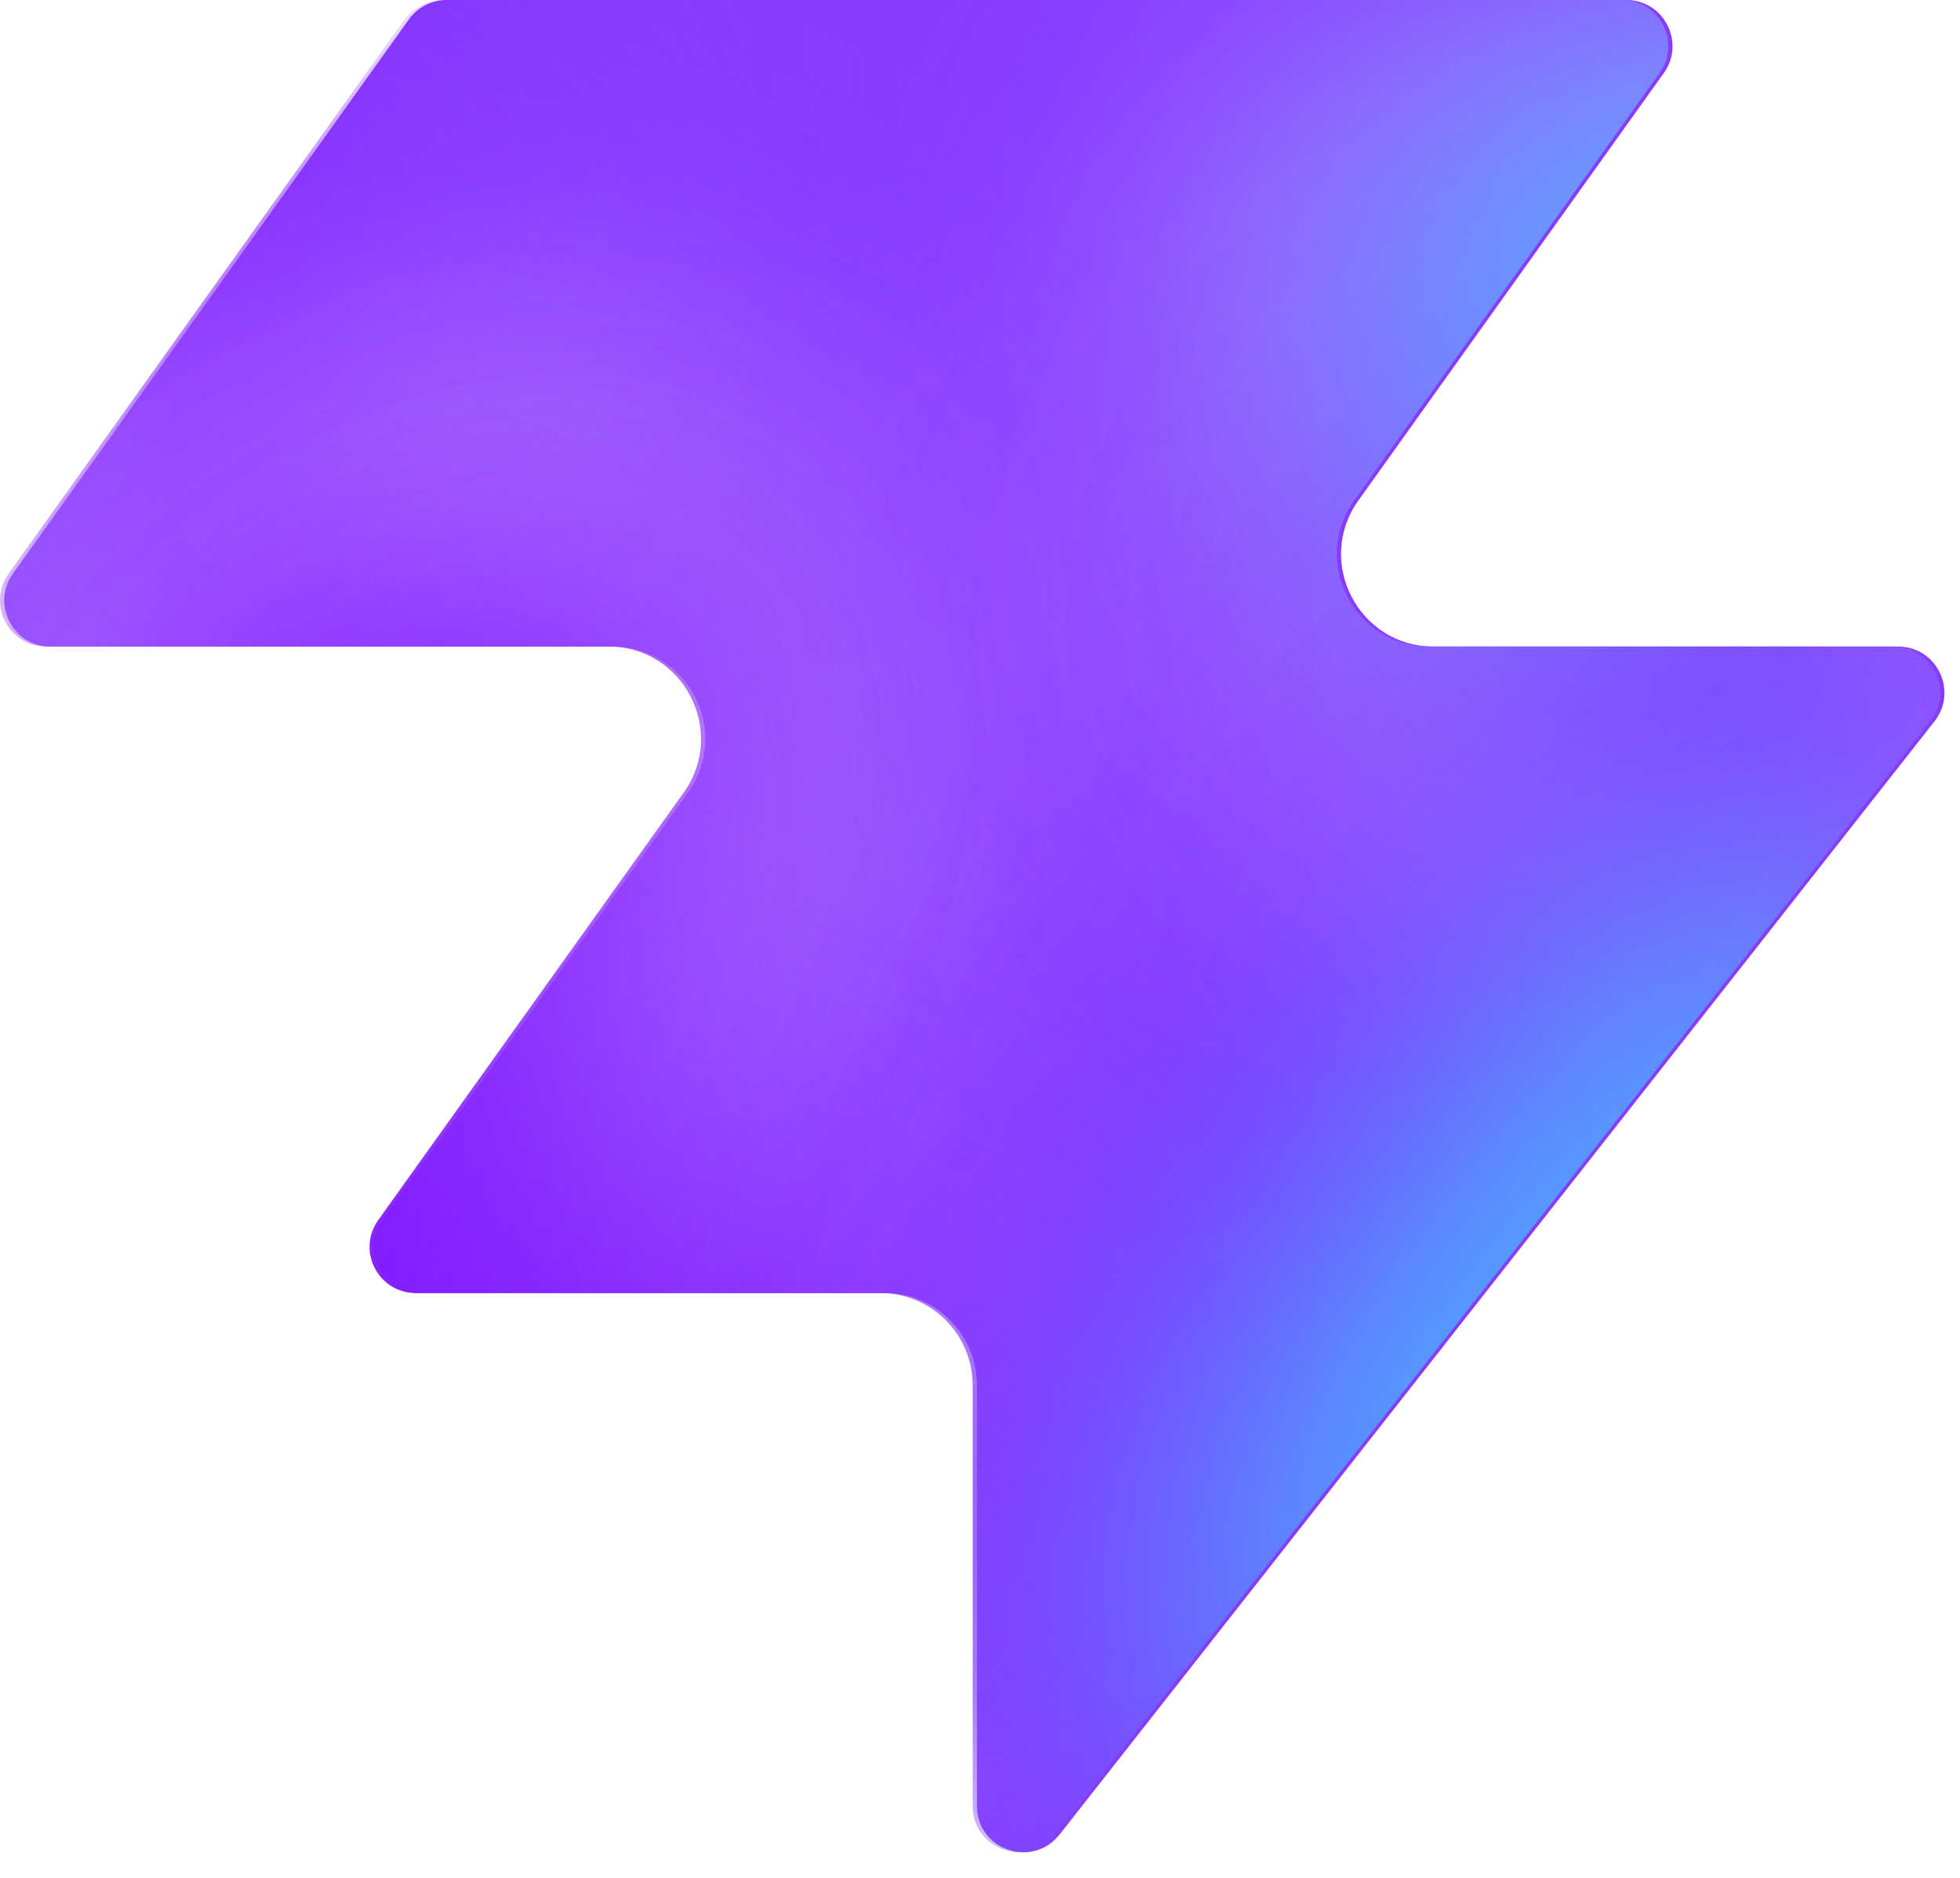
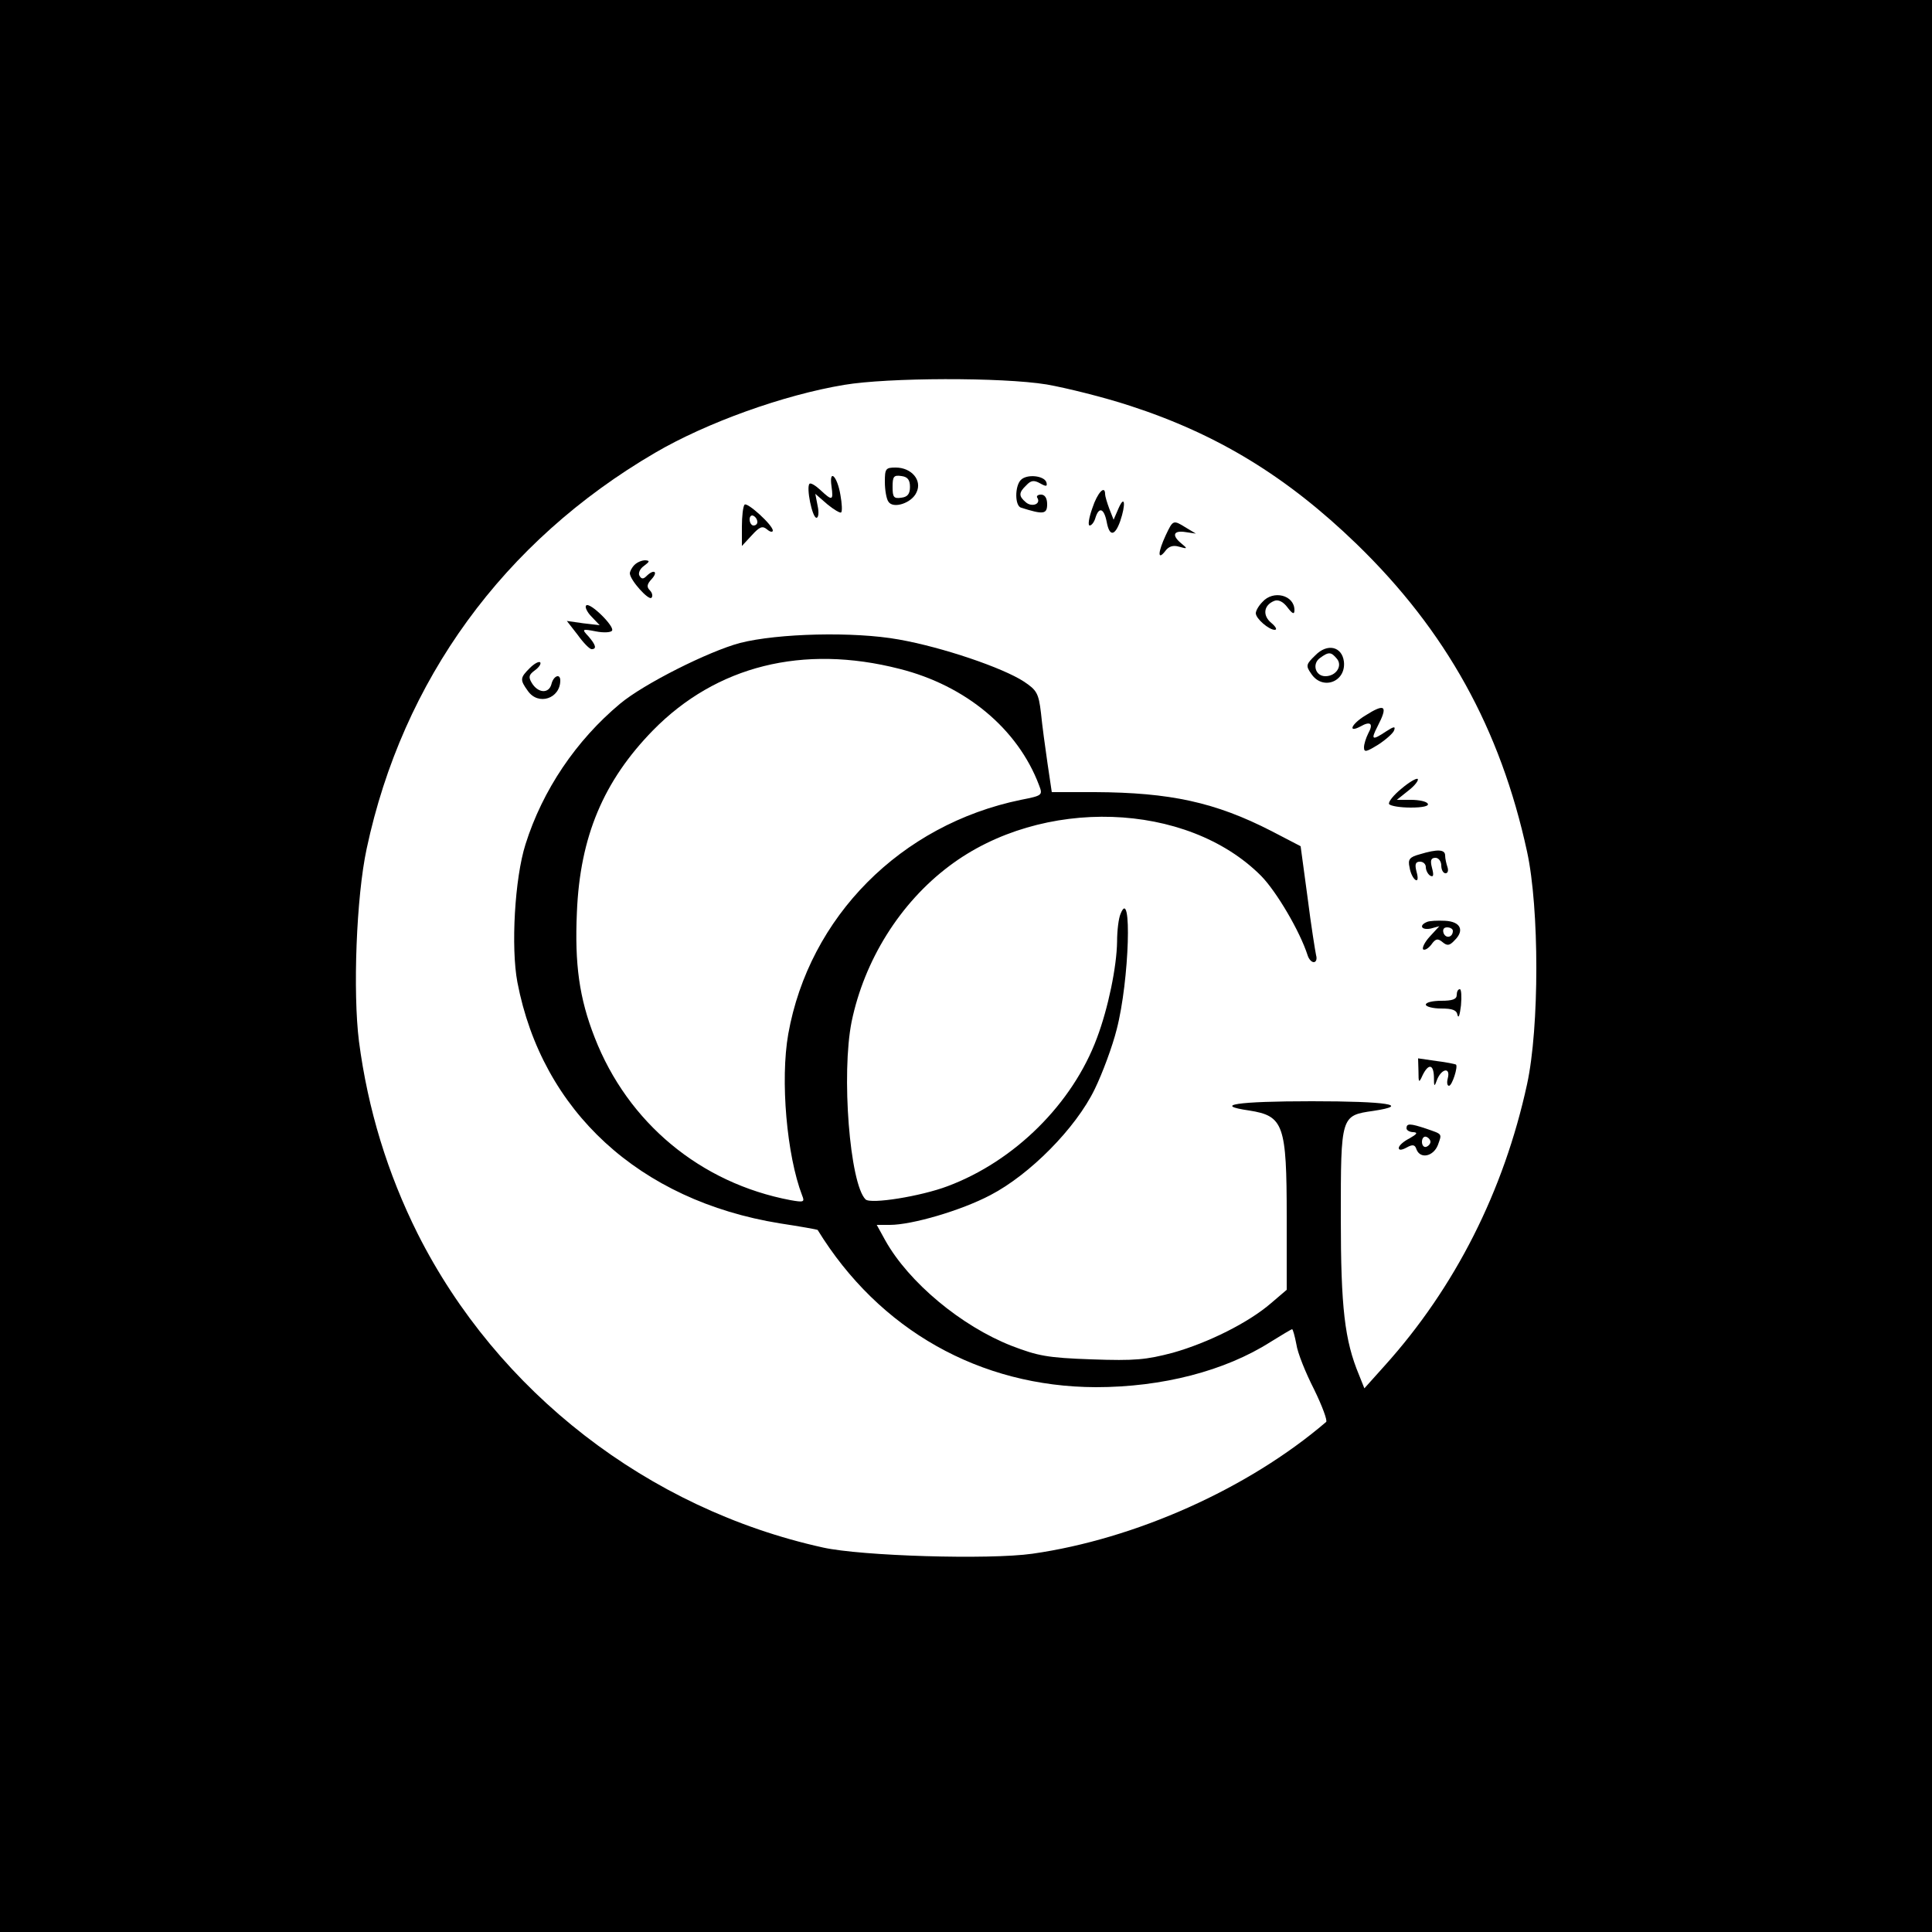
- <svg xmlns="http://www.w3.org/2000/svg" width="48" height="46" fill="none" viewBox="0 0 48 46">
-   <path fill="#863bff" d="M25.946 44.938c-.664.845-2.021.375-2.021-.698V33.937a2.26 2.26 0 0 0-2.262-2.262H10.287c-.92 0-1.456-1.04-.92-1.788l7.48-10.471c1.07-1.497 0-3.578-1.842-3.578H1.237c-.92 0-1.456-1.04-.92-1.788L10.013.474c.214-.297.556-.474.92-.474h28.894c.92 0 1.456 1.04.92 1.788l-7.48 10.471c-1.07 1.498 0 3.579 1.842 3.579h11.377c.943 0 1.473 1.088.89 1.83L25.947 44.94z" style="fill:#863bff;fill:color(display-p3 .525 .23 1);fill-opacity:1" />
-   <mask id="a" width="48" height="46" x="0" y="0" maskUnits="userSpaceOnUse" style="mask-type:alpha">
-     <path fill="#000" d="M25.842 44.938c-.664.844-2.021.375-2.021-.698V33.937a2.26 2.26 0 0 0-2.262-2.262H10.183c-.92 0-1.456-1.04-.92-1.788l7.48-10.471c1.07-1.498 0-3.579-1.842-3.579H1.133c-.92 0-1.456-1.04-.92-1.787L9.91.473c.214-.297.556-.474.92-.474h28.894c.92 0 1.456 1.04.92 1.788l-7.48 10.471c-1.07 1.498 0 3.578 1.842 3.578h11.377c.943 0 1.473 1.088.89 1.832L25.843 44.94z" style="fill:#000;fill-opacity:1" />
-   </mask>
-   <g mask="url(#a)">
-     <g filter="url(#b)">
-       <ellipse cx="5.508" cy="14.704" fill="#ede6ff" rx="5.508" ry="14.704" style="fill:#ede6ff;fill:color(display-p3 .927 .903 1);fill-opacity:1" transform="matrix(.00324 1 1 -.00324 -4.47 31.516)" />
-     </g>
-     <g filter="url(#c)">
-       <ellipse cx="10.399" cy="29.851" fill="#ede6ff" rx="10.399" ry="29.851" style="fill:#ede6ff;fill:color(display-p3 .927 .903 1);fill-opacity:1" transform="matrix(.00324 1 1 -.00324 -39.328 7.883)" />
-     </g>
-     <g filter="url(#d)">
-       <ellipse cx="5.508" cy="30.487" fill="#7e14ff" rx="5.508" ry="30.487" style="fill:#7e14ff;fill:color(display-p3 .492 .077 1);fill-opacity:1" transform="rotate(89.814 -25.913 -14.639)scale(1 -1)" />
-     </g>
-     <g filter="url(#e)">
-       <ellipse cx="5.508" cy="30.599" fill="#7e14ff" rx="5.508" ry="30.599" style="fill:#7e14ff;fill:color(display-p3 .492 .077 1);fill-opacity:1" transform="rotate(89.814 -32.644 -3.334)scale(1 -1)" />
-     </g>
-     <g filter="url(#f)">
-       <ellipse cx="5.508" cy="30.599" fill="#7e14ff" rx="5.508" ry="30.599" style="fill:#7e14ff;fill:color(display-p3 .492 .077 1);fill-opacity:1" transform="matrix(.00324 1 1 -.00324 -34.34 30.47)" />
-     </g>
-     <g filter="url(#g)">
-       <ellipse cx="14.072" cy="22.078" fill="#ede6ff" rx="14.072" ry="22.078" style="fill:#ede6ff;fill:color(display-p3 .927 .903 1);fill-opacity:1" transform="rotate(93.35 24.506 48.493)scale(-1 1)" />
-     </g>
-     <g filter="url(#h)">
-       <ellipse cx="3.47" cy="21.501" fill="#7e14ff" rx="3.47" ry="21.501" style="fill:#7e14ff;fill:color(display-p3 .492 .077 1);fill-opacity:1" transform="rotate(89.009 28.708 47.59)scale(-1 1)" />
-     </g>
-     <g filter="url(#i)">
-       <ellipse cx="3.47" cy="21.501" fill="#7e14ff" rx="3.47" ry="21.501" style="fill:#7e14ff;fill:color(display-p3 .492 .077 1);fill-opacity:1" transform="rotate(89.009 28.708 47.59)scale(-1 1)" />
-     </g>
-     <g filter="url(#j)">
-       <ellipse cx=".387" cy="8.972" fill="#7e14ff" rx="4.407" ry="29.108" style="fill:#7e14ff;fill:color(display-p3 .492 .077 1);fill-opacity:1" transform="rotate(39.51 .387 8.972)" />
-     </g>
-     <g filter="url(#k)">
-       <ellipse cx="47.523" cy="-6.092" fill="#7e14ff" rx="4.407" ry="29.108" style="fill:#7e14ff;fill:color(display-p3 .492 .077 1);fill-opacity:1" transform="rotate(37.892 47.523 -6.092)" />
-     </g>
-     <g filter="url(#l)">
-       <ellipse cx="41.412" cy="6.333" fill="#47bfff" rx="5.971" ry="9.665" style="fill:#47bfff;fill:color(display-p3 .28 .748 1);fill-opacity:1" transform="rotate(37.892 41.412 6.333)" />
-     </g>
-     <g filter="url(#m)">
-       <ellipse cx="-1.879" cy="38.332" fill="#7e14ff" rx="4.407" ry="29.108" style="fill:#7e14ff;fill:color(display-p3 .492 .077 1);fill-opacity:1" transform="rotate(37.892 -1.88 38.332)" />
-     </g>
-     <g filter="url(#n)">
-       <ellipse cx="-1.879" cy="38.332" fill="#7e14ff" rx="4.407" ry="29.108" style="fill:#7e14ff;fill:color(display-p3 .492 .077 1);fill-opacity:1" transform="rotate(37.892 -1.88 38.332)" />
-     </g>
-     <g filter="url(#o)">
-       <ellipse cx="35.651" cy="29.907" fill="#7e14ff" rx="4.407" ry="29.108" style="fill:#7e14ff;fill:color(display-p3 .492 .077 1);fill-opacity:1" transform="rotate(37.892 35.651 29.907)" />
-     </g>
-     <g filter="url(#p)">
-       <ellipse cx="38.418" cy="32.4" fill="#47bfff" rx="5.971" ry="15.297" style="fill:#47bfff;fill:color(display-p3 .28 .748 1);fill-opacity:1" transform="rotate(37.892 38.418 32.4)" />
-     </g>
+ <svg xmlns="http://www.w3.org/2000/svg" version="1.0" width="500pt" height="500pt" viewBox="0 0 500 500" preserveAspectRatio="xMidYMid meet">
+   <g transform="translate(0,500) scale(0.1,-0.1)" fill="#000000" stroke="none">
+     <path d="M0 2500 l0 -2500 2500 0 2500 0 0 2500 0 2500 -2500 0 -2500 0 0 -2500z m2709 1505 c51 -9 148 -33 215 -55 228 -74 407 -184 587 -358 231 -224 372 -478 441 -796 32 -147 32 -455 0 -602 -60 -276 -186 -526 -369 -729 l-52 -58 -14 35 c-37 89 -47 173 -47 407 0 264 0 264 84 276 99 15 36 25 -159 25 -194 0 -258 -10 -162 -24 89 -14 97 -36 97 -276 l0 -188 -41 -35 c-58 -50 -162 -102 -254 -128 -69 -18 -97 -21 -210 -17 -115 4 -139 9 -207 35 -130 51 -266 164 -327 273 l-22 40 34 0 c57 0 184 37 260 77 102 53 221 173 270 274 20 41 46 111 57 155 33 127 40 374 10 299 -5 -11 -9 -43 -9 -72 -1 -65 -23 -172 -52 -249 -63 -170 -213 -319 -387 -384 -69 -26 -199 -47 -212 -34 -41 41 -63 325 -36 460 33 159 125 307 253 403 239 180 615 167 807 -26 40 -41 100 -143 120 -205 3 -10 10 -18 16 -18 6 0 9 8 6 18 -2 9 -13 77 -22 149 l-18 133 -75 39 c-146 75 -263 100 -457 101 l-112 0 -11 74 c-6 41 -14 100 -17 131 -6 51 -11 59 -44 81 -55 36 -211 89 -324 109 -116 21 -313 16 -411 -9 -82 -22 -249 -106 -310 -157 -114 -95 -201 -224 -245 -364 -28 -88 -38 -267 -21 -357 64 -334 316 -565 679 -624 53 -8 97 -16 98 -17 159 -259 420 -406 720 -407 172 0 334 42 452 117 29 18 54 33 56 33 2 0 7 -18 11 -39 3 -22 24 -74 46 -117 21 -43 35 -81 31 -84 -202 -173 -494 -303 -760 -341 -113 -16 -443 -6 -542 16 -453 100 -843 403 -1049 812 -78 156 -129 322 -152 498 -16 127 -7 374 20 499 93 436 354 795 746 1024 133 78 333 150 490 176 113 19 407 20 524 1z m-381 -736 c171 -43 306 -155 361 -301 10 -26 9 -27 -47 -38 -311 -64 -548 -303 -602 -606 -21 -119 -4 -314 36 -418 7 -17 4 -18 -30 -12 -233 44 -421 200 -507 421 -40 102 -52 190 -46 324 8 196 69 340 197 471 164 167 388 223 638 159z" />
+     <path d="M2290 3753 c0 -21 4 -44 9 -51 12 -20 61 -4 73 24 15 31 -13 64 -54 64 -26 0 -28 -3 -28 -37z m65 -13 c0 -18 -6 -26 -22 -28 -20 -3 -23 1 -23 28 0 27 3 31 23 28 16 -2 22 -10 22 -28z" />
+     <path d="M2152 3741 c5 -37 2 -38 -29 -9 -13 12 -25 19 -28 16 -9 -9 7 -88 18 -88 5 0 7 13 3 31 l-6 31 31 -27 c17 -14 34 -24 36 -21 3 3 2 23 -2 45 -8 49 -30 70 -23 22z" />
+     <path d="M2642 3758 c-16 -16 -16 -68 1 -72 57 -18 67 -17 67 9 0 16 -6 25 -16 25 -8 0 -13 -4 -9 -9 9 -16 -15 -24 -30 -11 -19 16 -19 25 1 44 12 13 20 14 36 5 16 -9 19 -8 16 3 -6 17 -50 22 -66 6z" />
+     <path d="M2827 3685 c-9 -25 -12 -45 -7 -45 5 0 12 9 15 20 9 29 22 25 29 -10 7 -39 21 -38 35 1 15 44 12 70 -4 34 l-13 -30 -11 28 c-6 16 -11 33 -11 38 0 25 -20 4 -33 -36z" />
+     <path d="M1927 3694 c-4 -4 -7 -30 -7 -57 l0 -50 25 27 c21 23 28 26 40 16 8 -7 15 -8 15 -3 0 14 -66 74 -73 67z m33 -45 c0 -5 -4 -9 -10 -9 -5 0 -10 7 -10 16 0 8 5 12 10 9 6 -3 10 -10 10 -16z" />
+     <path d="M3017 3615 c-20 -43 -22 -67 -2 -42 9 13 21 17 37 12 21 -6 22 -5 6 8 -26 21 -22 35 10 30 l27 -4 -25 15 c-34 21 -34 21 -53 -19z" />
+     <path d="M1642 3538 c-7 -7 -12 -17 -12 -22 1 -18 49 -71 56 -63 4 4 2 13 -4 19 -9 9 -8 16 5 30 17 19 5 26 -14 7 -8 -8 -13 -8 -18 1 -4 6 1 18 11 25 16 12 16 14 4 15 -9 0 -21 -5 -28 -12z" />
+     <path d="M3267 3442 c-10 -10 -17 -23 -17 -29 0 -14 34 -43 49 -43 7 0 3 8 -9 18 -23 19 -20 46 8 57 10 4 23 -2 34 -17 13 -17 18 -19 18 -7 0 39 -55 53 -83 21z" />
+     <path d="M1517 3433 c-4 -3 2 -17 14 -29 l21 -22 -43 5 -42 6 28 -36 c15 -21 31 -37 36 -37 14 0 11 11 -8 33 -18 19 -17 20 19 13 20 -4 39 -3 42 2 7 11 -58 75 -67 65z" />
+     <path d="M3404 3304 c-24 -23 -25 -27 -11 -47 29 -45 91 -22 85 31 -5 39 -43 48 -74 16z m56 -9 c15 -18 -2 -45 -30 -45 -26 0 -35 32 -14 47 23 17 29 16 44 -2z" />
+     <path d="M1371 3271 c-25 -25 -26 -30 -5 -59 27 -39 84 -20 84 27 0 19 -18 12 -23 -10 -7 -25 -35 -23 -51 4 -9 15 -7 21 8 32 11 8 17 17 14 21 -4 3 -16 -4 -27 -15z" />
+     <path d="M3533 3148 c-36 -22 -46 -46 -12 -28 26 15 34 7 20 -18 -6 -12 -11 -28 -11 -36 0 -14 6 -12 37 7 20 13 39 30 41 37 4 11 -1 10 -21 -3 -36 -24 -40 -22 -22 13 28 54 20 61 -32 28z" />
+     <path d="M3627 2959 c-21 -17 -35 -35 -32 -40 4 -5 29 -9 56 -9 31 0 48 4 44 10 -3 6 -23 10 -43 10 l-37 0 30 24 c17 13 27 27 24 30 -3 3 -22 -8 -42 -25z" />
+     <path d="M3674 2789 c-26 -7 -31 -13 -26 -34 2 -14 9 -28 15 -32 6 -4 8 3 3 21 -5 19 -3 26 9 26 8 0 15 -6 15 -14 0 -8 5 -18 11 -22 9 -5 10 1 5 20 -5 19 -3 26 9 26 8 0 15 -9 15 -20 0 -11 5 -20 11 -20 6 0 8 7 5 16 -3 9 -6 22 -6 30 0 16 -20 17 -66 3z" />
+     <path d="M3693 2614 c-22 -9 -14 -22 10 -17 l22 6 -24 -26 c-14 -15 -21 -30 -18 -34 4 -3 13 2 21 12 11 16 17 17 29 7 12 -10 18 -10 31 4 27 26 16 49 -24 51 -19 1 -41 0 -47 -3z m67 -23 c0 -17 -18 -21 -24 -6 -3 9 0 15 9 15 8 0 15 -4 15 -9z" />
+     <path d="M3770 2425 c0 -11 -11 -15 -40 -15 -22 0 -40 -4 -40 -10 0 -5 18 -10 39 -10 30 0 41 -4 43 -17 3 -10 6 1 9 25 2 23 1 42 -3 42 -5 0 -8 -7 -8 -15z" />
+     <path d="M3671 2228 c0 -31 1 -32 11 -10 15 30 28 28 29 -5 0 -27 1 -27 9 -5 12 27 34 30 27 2 -3 -11 -2 -20 3 -20 8 0 24 50 18 55 -2 1 -24 6 -50 9 l-48 7 1 -33z" />
+     <path d="M3640 2080 c0 -5 8 -10 18 -10 12 -1 9 -5 -10 -16 -16 -8 -28 -19 -28 -25 0 -6 7 -6 20 1 16 9 22 8 26 -5 10 -25 43 -18 55 11 11 31 13 28 -30 43 -42 14 -51 14 -51 1z m62 -35 c0 -5 -5 -11 -11 -13 -6 -2 -11 4 -11 13 0 9 5 15 11 13 6 -2 11 -8 11 -13z" />
  </g>
-   <defs>
-     <filter id="b" width="60.045" height="41.654" x="-19.77" y="16.149" color-interpolation-filters="sRGB" filterUnits="userSpaceOnUse">
-       <feFlood flood-opacity="0" result="BackgroundImageFix" />
-       <feBlend in="SourceGraphic" in2="BackgroundImageFix" result="shape" />
-       <feGaussianBlur result="effect1_foregroundBlur_2002_17158" stdDeviation="7.659" />
-     </filter>
-     <filter id="c" width="90.34" height="51.437" x="-54.613" y="-7.533" color-interpolation-filters="sRGB" filterUnits="userSpaceOnUse">
-       <feFlood flood-opacity="0" result="BackgroundImageFix" />
-       <feBlend in="SourceGraphic" in2="BackgroundImageFix" result="shape" />
-       <feGaussianBlur result="effect1_foregroundBlur_2002_17158" stdDeviation="7.659" />
-     </filter>
-     <filter id="d" width="79.355" height="29.4" x="-49.64" y="2.03" color-interpolation-filters="sRGB" filterUnits="userSpaceOnUse">
-       <feFlood flood-opacity="0" result="BackgroundImageFix" />
-       <feBlend in="SourceGraphic" in2="BackgroundImageFix" result="shape" />
-       <feGaussianBlur result="effect1_foregroundBlur_2002_17158" stdDeviation="4.596" />
-     </filter>
-     <filter id="e" width="79.579" height="29.4" x="-45.045" y="20.029" color-interpolation-filters="sRGB" filterUnits="userSpaceOnUse">
-       <feFlood flood-opacity="0" result="BackgroundImageFix" />
-       <feBlend in="SourceGraphic" in2="BackgroundImageFix" result="shape" />
-       <feGaussianBlur result="effect1_foregroundBlur_2002_17158" stdDeviation="4.596" />
-     </filter>
-     <filter id="f" width="79.579" height="29.4" x="-43.513" y="21.178" color-interpolation-filters="sRGB" filterUnits="userSpaceOnUse">
-       <feFlood flood-opacity="0" result="BackgroundImageFix" />
-       <feBlend in="SourceGraphic" in2="BackgroundImageFix" result="shape" />
-       <feGaussianBlur result="effect1_foregroundBlur_2002_17158" stdDeviation="4.596" />
-     </filter>
-     <filter id="g" width="74.749" height="58.852" x="15.756" y="-17.901" color-interpolation-filters="sRGB" filterUnits="userSpaceOnUse">
-       <feFlood flood-opacity="0" result="BackgroundImageFix" />
-       <feBlend in="SourceGraphic" in2="BackgroundImageFix" result="shape" />
-       <feGaussianBlur result="effect1_foregroundBlur_2002_17158" stdDeviation="7.659" />
-     </filter>
-     <filter id="h" width="61.377" height="25.362" x="23.548" y="2.284" color-interpolation-filters="sRGB" filterUnits="userSpaceOnUse">
-       <feFlood flood-opacity="0" result="BackgroundImageFix" />
-       <feBlend in="SourceGraphic" in2="BackgroundImageFix" result="shape" />
-       <feGaussianBlur result="effect1_foregroundBlur_2002_17158" stdDeviation="4.596" />
-     </filter>
-     <filter id="i" width="61.377" height="25.362" x="23.548" y="2.284" color-interpolation-filters="sRGB" filterUnits="userSpaceOnUse">
-       <feFlood flood-opacity="0" result="BackgroundImageFix" />
-       <feBlend in="SourceGraphic" in2="BackgroundImageFix" result="shape" />
-       <feGaussianBlur result="effect1_foregroundBlur_2002_17158" stdDeviation="4.596" />
-     </filter>
-     <filter id="j" width="56.045" height="63.649" x="-27.636" y="-22.853" color-interpolation-filters="sRGB" filterUnits="userSpaceOnUse">
-       <feFlood flood-opacity="0" result="BackgroundImageFix" />
-       <feBlend in="SourceGraphic" in2="BackgroundImageFix" result="shape" />
-       <feGaussianBlur result="effect1_foregroundBlur_2002_17158" stdDeviation="4.596" />
-     </filter>
-     <filter id="k" width="54.814" height="64.646" x="20.116" y="-38.415" color-interpolation-filters="sRGB" filterUnits="userSpaceOnUse">
-       <feFlood flood-opacity="0" result="BackgroundImageFix" />
-       <feBlend in="SourceGraphic" in2="BackgroundImageFix" result="shape" />
-       <feGaussianBlur result="effect1_foregroundBlur_2002_17158" stdDeviation="4.596" />
-     </filter>
-     <filter id="l" width="33.541" height="35.313" x="24.641" y="-11.323" color-interpolation-filters="sRGB" filterUnits="userSpaceOnUse">
-       <feFlood flood-opacity="0" result="BackgroundImageFix" />
-       <feBlend in="SourceGraphic" in2="BackgroundImageFix" result="shape" />
-       <feGaussianBlur result="effect1_foregroundBlur_2002_17158" stdDeviation="4.596" />
-     </filter>
-     <filter id="m" width="54.814" height="64.646" x="-29.286" y="6.009" color-interpolation-filters="sRGB" filterUnits="userSpaceOnUse">
-       <feFlood flood-opacity="0" result="BackgroundImageFix" />
-       <feBlend in="SourceGraphic" in2="BackgroundImageFix" result="shape" />
-       <feGaussianBlur result="effect1_foregroundBlur_2002_17158" stdDeviation="4.596" />
-     </filter>
-     <filter id="n" width="54.814" height="64.646" x="-29.286" y="6.009" color-interpolation-filters="sRGB" filterUnits="userSpaceOnUse">
-       <feFlood flood-opacity="0" result="BackgroundImageFix" />
-       <feBlend in="SourceGraphic" in2="BackgroundImageFix" result="shape" />
-       <feGaussianBlur result="effect1_foregroundBlur_2002_17158" stdDeviation="4.596" />
-     </filter>
-     <filter id="o" width="54.814" height="64.646" x="8.244" y="-2.416" color-interpolation-filters="sRGB" filterUnits="userSpaceOnUse">
-       <feFlood flood-opacity="0" result="BackgroundImageFix" />
-       <feBlend in="SourceGraphic" in2="BackgroundImageFix" result="shape" />
-       <feGaussianBlur result="effect1_foregroundBlur_2002_17158" stdDeviation="4.596" />
-     </filter>
-     <filter id="p" width="39.409" height="43.623" x="18.713" y="10.588" color-interpolation-filters="sRGB" filterUnits="userSpaceOnUse">
-       <feFlood flood-opacity="0" result="BackgroundImageFix" />
-       <feBlend in="SourceGraphic" in2="BackgroundImageFix" result="shape" />
-       <feGaussianBlur result="effect1_foregroundBlur_2002_17158" stdDeviation="4.596" />
-     </filter>
-   </defs>
</svg>
